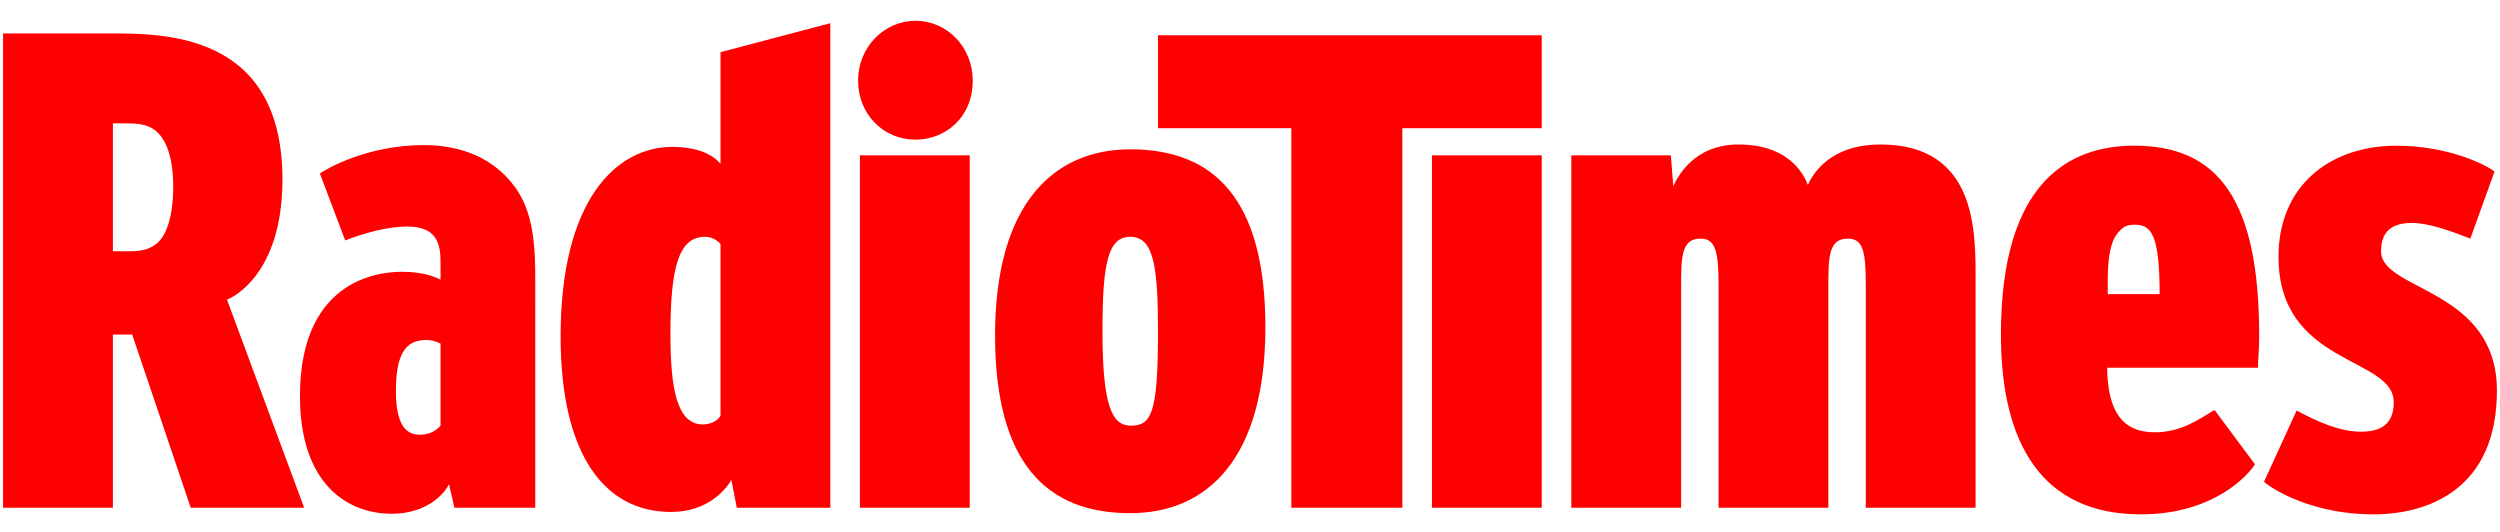
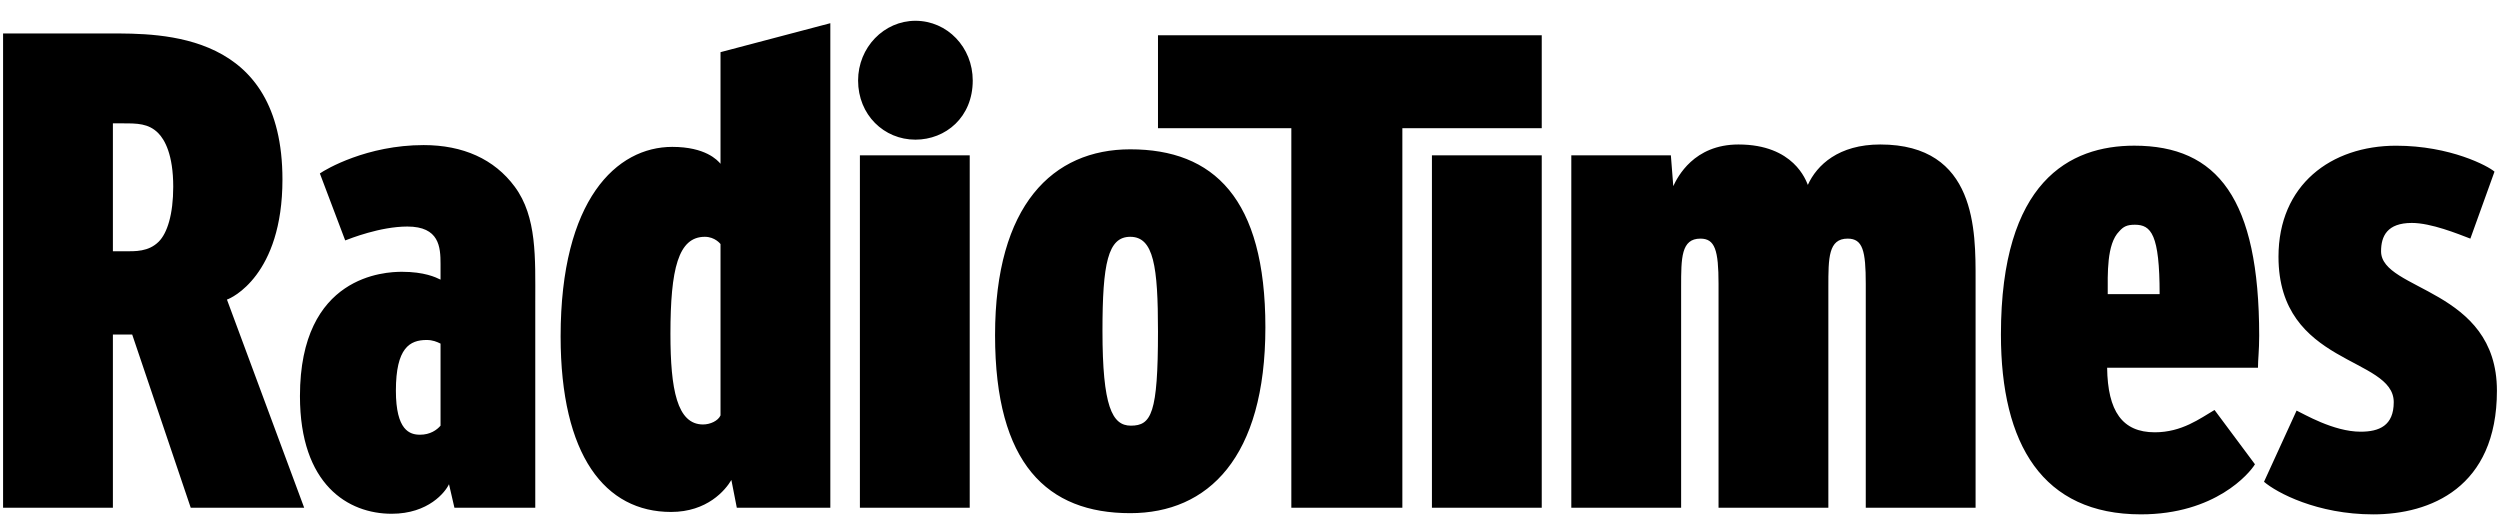
<svg xmlns="http://www.w3.org/2000/svg" version="1.1" id="Layer_1" x="0px" y="0px" width="841.891px" height="179px" viewBox="0 0 841.891 179" enable-background="new 0 0 841.891 179" xml:space="preserve">
  <g>
-     <path fill="red" d="M102.432,170.98H64.23l-19.71-58.316h-6.502v58.316H1.036V11.267h35.56c18.084,0,58.521-0.608,58.521,49.175   c0,32.307-17.271,40.029-18.694,40.437L102.432,170.98z M53.259,44.795c-3.251-3.251-7.112-3.251-11.786-3.251h-3.455v43.077h3.861   c3.658,0,8.129,0.205,11.583-3.25c2.845-2.846,4.876-9.145,4.876-18.491C58.339,52.111,55.494,47.031,53.259,44.795z    M180.258,170.98h-27.229l-1.827-7.925c-1.221,2.642-6.909,9.957-19.305,9.957c-14.63,0-30.886-9.754-30.886-39.624   c0-40.842,28.854-41.859,34.34-41.859c7.519,0,11.378,1.83,13.005,2.642v-5.283c0-5.688-0.406-12.599-11.178-12.599   c-9.144,0-19.304,4.064-20.929,4.674l-8.534-22.555c2.031-1.422,15.849-9.549,34.95-9.549c13.207,0,23.772,4.672,30.682,14.02   c7.518,10.16,6.909,23.979,6.909,38.811v69.291H180.258L180.258,170.98z M148.356,115.712c-1.22-0.609-2.642-1.22-4.674-1.22   c-5.688,0-10.363,2.642-10.363,17.068c0,13.41,4.675,14.833,8.128,14.833c3.455,0,5.689-1.626,6.909-3.048V115.712z M279.62,170.98   h-31.496l-1.828-9.348c-2.033,3.455-8.128,10.771-20.32,10.771c-22.147,0-37.185-18.897-37.185-59.134   c0-46.126,18.896-63.805,37.591-63.805c11.176,0,15.239,4.471,16.256,5.69V17.565l36.981-9.752L279.62,170.98L279.62,170.98z    M242.639,82.184c0,0-1.828-2.438-5.283-2.438c-8.941,0-11.583,10.769-11.583,32.715c0,18.693,2.236,30.48,10.974,30.48   c2.438,0,5.08-1.221,5.893-3.049V82.184z M288.967,27.116c0,11.583,8.738,19.914,19.304,19.914c10.16,0,19.305-7.517,19.305-19.914   C327.575,15.941,319.041,7,308.271,7C297.707,7,288.967,15.941,288.967,27.116z M289.578,52.312v118.67h36.981V52.312H289.578z    M426.126,110.226c0,43.89-19.304,62.585-45.516,62.585c-27.839,0-45.517-16.459-45.517-59.943   c0-43.891,19.507-62.584,45.517-62.584C408.652,50.281,426.126,66.74,426.126,110.226z M380.611,79.744   c-7.519,0-9.347,8.94-9.347,31.699c0,25.398,3.25,31.901,9.55,31.901c6.908,0,9.145-4.063,9.145-31.699   C389.958,89.703,388.535,79.744,380.611,79.744z M389.958,11.876v31.292h44.907V170.98h37.389V43.169h46.938V11.876H389.958z    M482.211,52.312v118.67h36.981V52.312H482.211z M633.186,48.656c-14.021,0-21.337,6.908-24.385,13.613   c-0.609-1.421-4.673-13.613-23.368-13.613c-15.036,0-20.521,10.973-21.945,14.021l-0.812-10.362h-33.528v118.668h36.982V96.613   c0-9.754,0-16.256,6.501-16.256c4.879,0,6.098,3.86,6.098,15.238v75.387h36.982V96.613c0-9.754,0-16.256,6.502-16.256   c5.08,0,6.096,4.062,6.096,15.238v75.387h36.981v-76.81C665.291,77.916,665.698,48.656,633.186,48.656z M760.794,113.068   c0,5.082-0.407,7.926-0.407,10.771h-50.799c0.203,14.63,5.082,21.74,16.053,21.74c9.144,0,15.239-4.672,20.117-7.516l13.613,18.286   c-1.83,3.048-13.41,16.864-38.403,16.864c-33.121,0-47.144-23.57-47.144-60.555c0-51.61,23.163-63.602,44.905-63.602   C746.775,49.062,760.794,66.943,760.794,113.068z M718.934,75.682c-2.641,0-3.859,0.609-5.282,2.234   c-4.268,4.269-3.86,14.429-3.86,21.134h17.476C727.267,78.933,724.423,75.682,718.934,75.682z M767.296,86.451   c0,36.781,38.811,33.529,38.811,48.971c0,7.925-4.877,9.956-11.176,9.956c-9.146,0-19.304-6.097-21.54-7.112l-10.971,23.979   c4.267,3.658,17.881,10.973,36.778,10.973c19.102,0,41.655-8.939,41.655-41.654c0-34.544-39.014-33.529-39.014-46.939   c0-5.079,2.031-9.549,10.362-9.549c6.502,0,15.442,3.658,19.709,5.283l8.128-22.555c-2.03-1.83-14.833-8.736-33.119-8.736   C784.975,49.062,767.296,62.27,767.296,86.451z" />
+     <path d="M102.432,170.98H64.23l-19.71-58.316h-6.502v58.316H1.036V11.267h35.56c18.084,0,58.521-0.608,58.521,49.175   c0,32.307-17.271,40.029-18.694,40.437L102.432,170.98z M53.259,44.795c-3.251-3.251-7.112-3.251-11.786-3.251h-3.455v43.077h3.861   c3.658,0,8.129,0.205,11.583-3.25c2.845-2.846,4.876-9.145,4.876-18.491C58.339,52.111,55.494,47.031,53.259,44.795z    M180.258,170.98h-27.229l-1.827-7.925c-1.221,2.642-6.909,9.957-19.305,9.957c-14.63,0-30.886-9.754-30.886-39.624   c0-40.842,28.854-41.859,34.34-41.859c7.519,0,11.378,1.83,13.005,2.642v-5.283c0-5.688-0.406-12.599-11.178-12.599   c-9.144,0-19.304,4.064-20.929,4.674l-8.534-22.555c2.031-1.422,15.849-9.549,34.95-9.549c13.207,0,23.772,4.672,30.682,14.02   c7.518,10.16,6.909,23.979,6.909,38.811v69.291H180.258L180.258,170.98z M148.356,115.712c-1.22-0.609-2.642-1.22-4.674-1.22   c-5.688,0-10.363,2.642-10.363,17.068c0,13.41,4.675,14.833,8.128,14.833c3.455,0,5.689-1.626,6.909-3.048V115.712z M279.62,170.98   h-31.496l-1.828-9.348c-2.033,3.455-8.128,10.771-20.32,10.771c-22.147,0-37.185-18.897-37.185-59.134   c0-46.126,18.896-63.805,37.591-63.805c11.176,0,15.239,4.471,16.256,5.69V17.565l36.981-9.752L279.62,170.98L279.62,170.98z    M242.639,82.184c0,0-1.828-2.438-5.283-2.438c-8.941,0-11.583,10.769-11.583,32.715c0,18.693,2.236,30.48,10.974,30.48   c2.438,0,5.08-1.221,5.893-3.049V82.184z M288.967,27.116c0,11.583,8.738,19.914,19.304,19.914c10.16,0,19.305-7.517,19.305-19.914   C327.575,15.941,319.041,7,308.271,7C297.707,7,288.967,15.941,288.967,27.116z M289.578,52.312v118.67h36.981V52.312H289.578z    M426.126,110.226c0,43.89-19.304,62.585-45.516,62.585c-27.839,0-45.517-16.459-45.517-59.943   c0-43.891,19.507-62.584,45.517-62.584C408.652,50.281,426.126,66.74,426.126,110.226z M380.611,79.744   c-7.519,0-9.347,8.94-9.347,31.699c0,25.398,3.25,31.901,9.55,31.901c6.908,0,9.145-4.063,9.145-31.699   C389.958,89.703,388.535,79.744,380.611,79.744z M389.958,11.876v31.292h44.907V170.98h37.389V43.169h46.938V11.876H389.958z    M482.211,52.312v118.67h36.981V52.312H482.211z M633.186,48.656c-14.021,0-21.337,6.908-24.385,13.613   c-0.609-1.421-4.673-13.613-23.368-13.613c-15.036,0-20.521,10.973-21.945,14.021l-0.812-10.362h-33.528v118.668h36.982V96.613   c0-9.754,0-16.256,6.501-16.256c4.879,0,6.098,3.86,6.098,15.238v75.387h36.982V96.613c0-9.754,0-16.256,6.502-16.256   c5.08,0,6.096,4.062,6.096,15.238v75.387h36.981v-76.81C665.291,77.916,665.698,48.656,633.186,48.656z M760.794,113.068   c0,5.082-0.407,7.926-0.407,10.771h-50.799c0.203,14.63,5.082,21.74,16.053,21.74c9.144,0,15.239-4.672,20.117-7.516l13.613,18.286   c-1.83,3.048-13.41,16.864-38.403,16.864c-33.121,0-47.144-23.57-47.144-60.555c0-51.61,23.163-63.602,44.905-63.602   C746.775,49.062,760.794,66.943,760.794,113.068z M718.934,75.682c-2.641,0-3.859,0.609-5.282,2.234   c-4.268,4.269-3.86,14.429-3.86,21.134h17.476C727.267,78.933,724.423,75.682,718.934,75.682z M767.296,86.451   c0,36.781,38.811,33.529,38.811,48.971c0,7.925-4.877,9.956-11.176,9.956c-9.146,0-19.304-6.097-21.54-7.112l-10.971,23.979   c4.267,3.658,17.881,10.973,36.778,10.973c19.102,0,41.655-8.939,41.655-41.654c0-34.544-39.014-33.529-39.014-46.939   c0-5.079,2.031-9.549,10.362-9.549c6.502,0,15.442,3.658,19.709,5.283l8.128-22.555c-2.03-1.83-14.833-8.736-33.119-8.736   C784.975,49.062,767.296,62.27,767.296,86.451z" />
  </g>
</svg>
